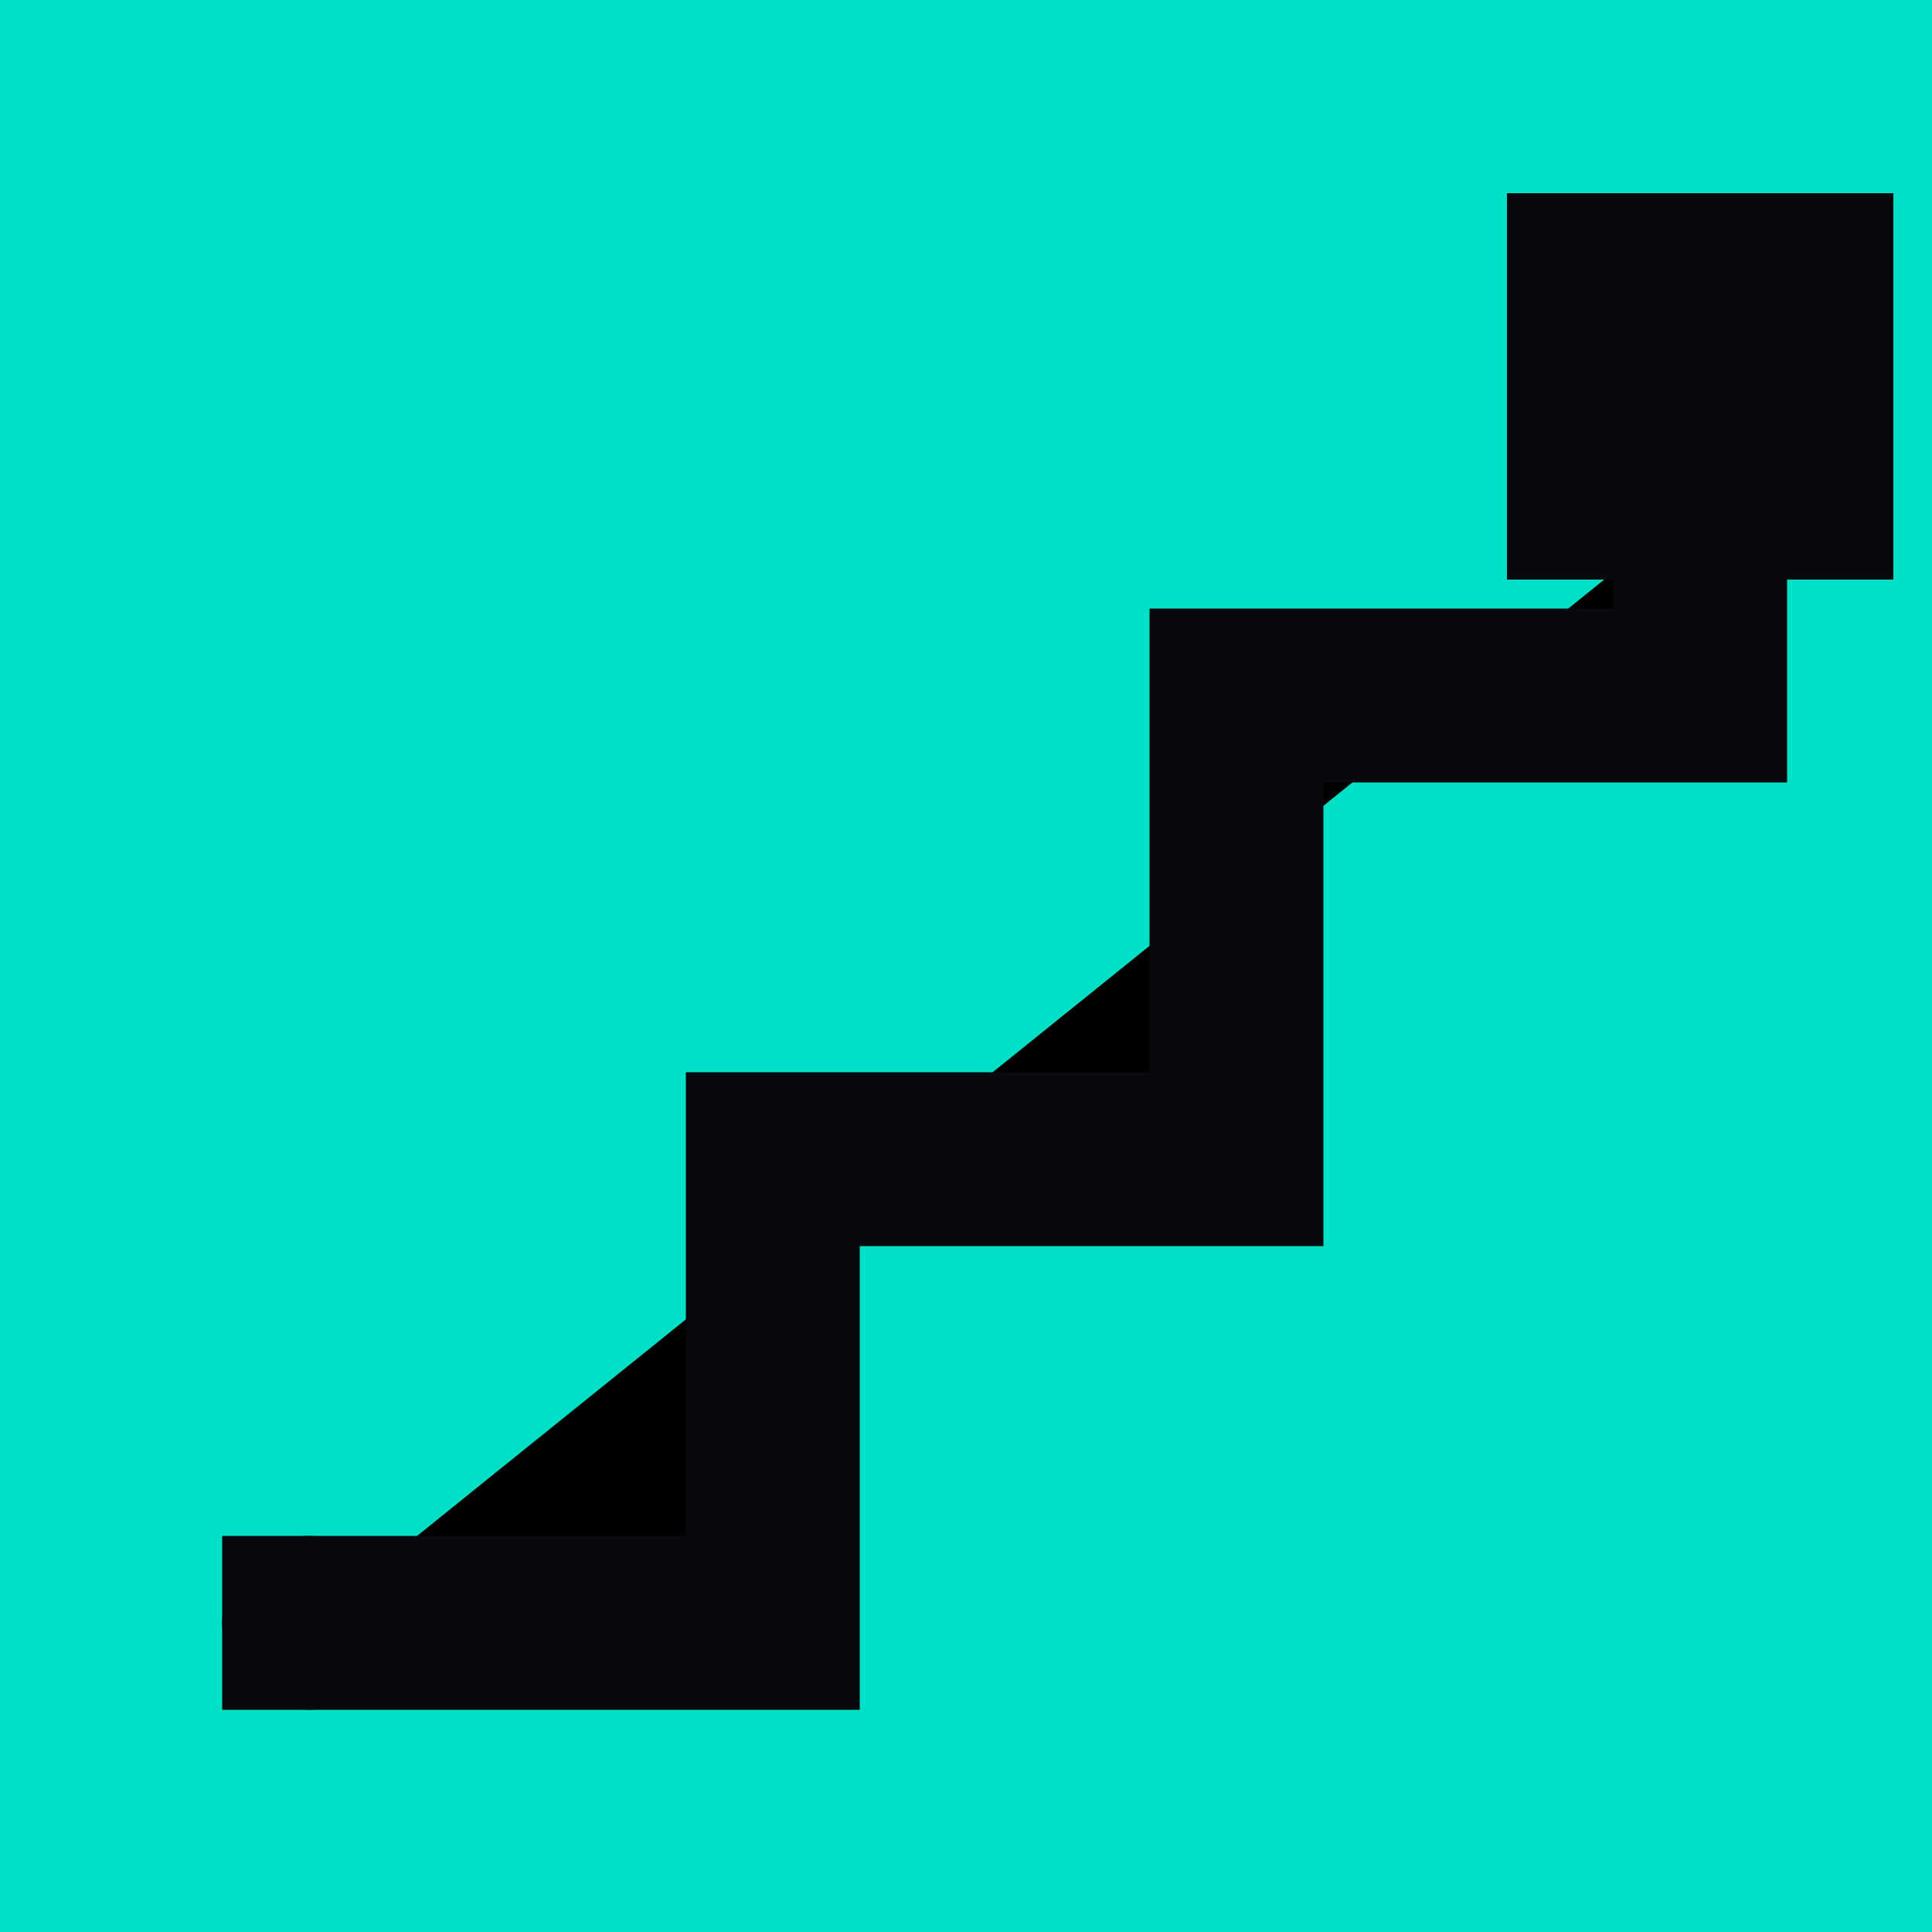
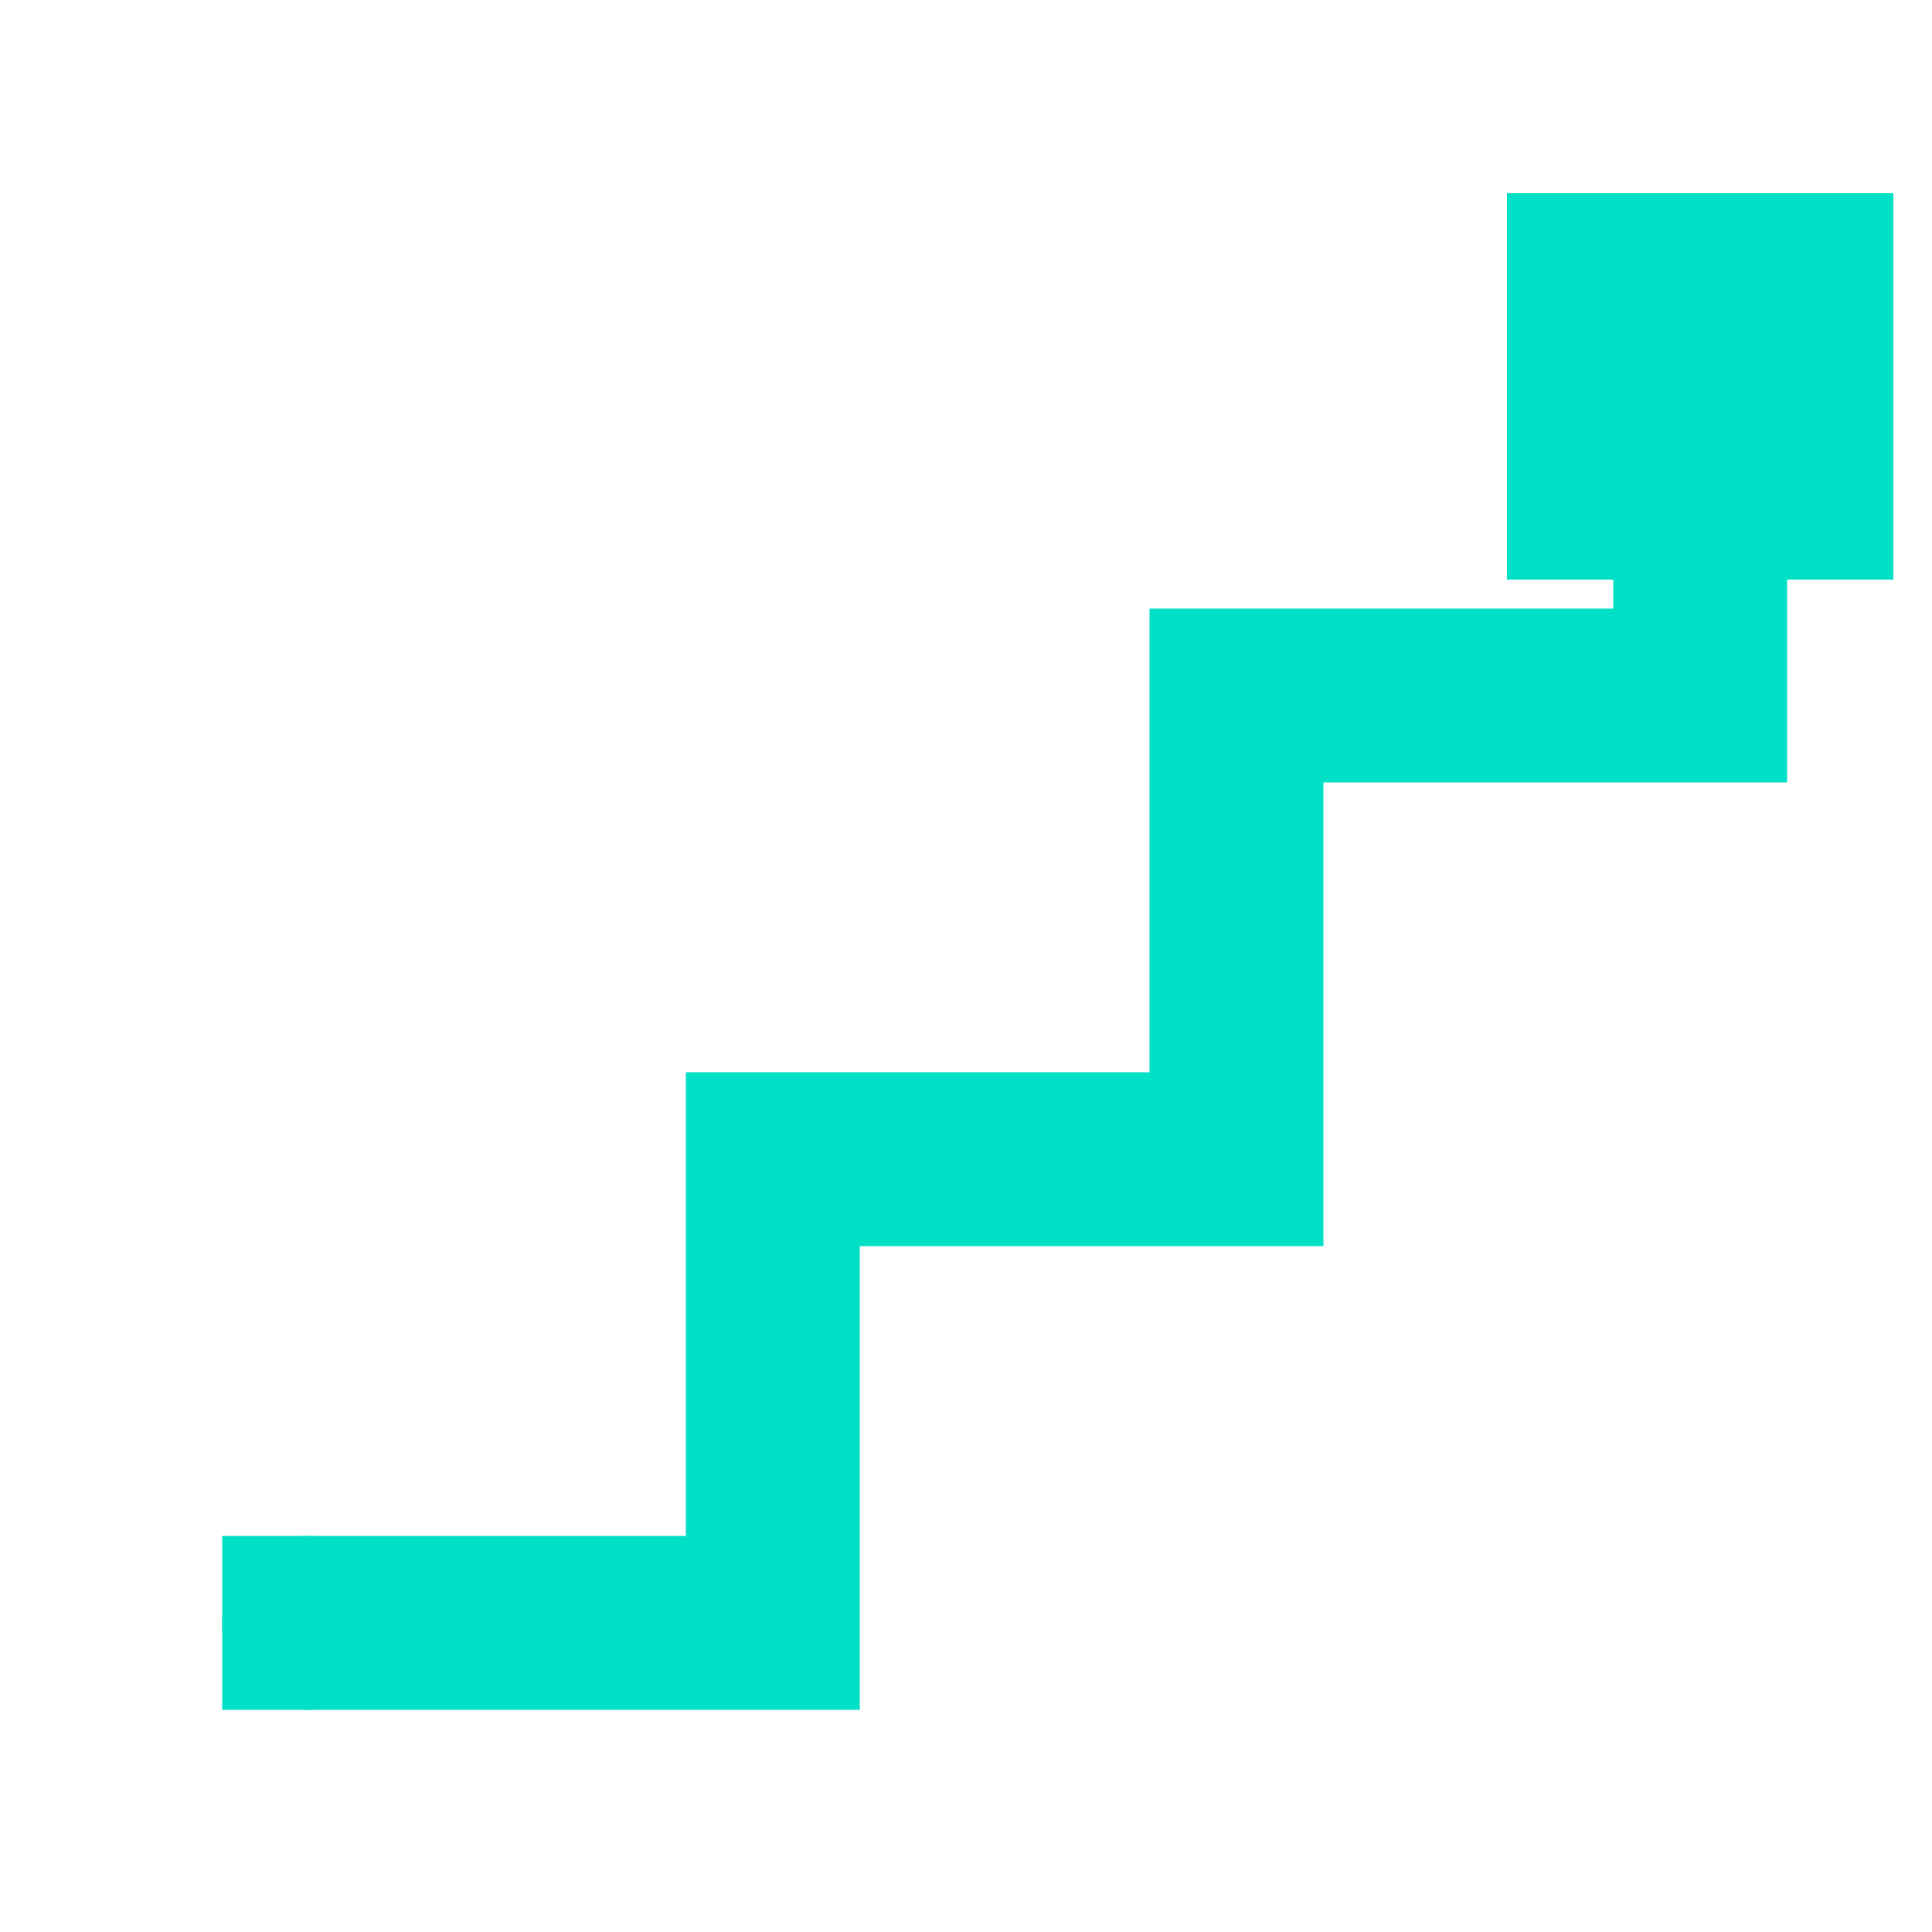
- <svg xmlns="http://www.w3.org/2000/svg" viewBox="0 0 100 100">
-   <rect width="100" height="100" fill="#00e0c6" />
-   <path d="M16,84 H40 V60 H64 V36 H88 V26" stroke="#07090c" stroke-width="9" stroke-linecap="square" stroke-linejoin="miter" />
-   <circle cx="16" cy="84" r="4.5" fill="#07090c" />
-   <rect x="78" y="10" width="20" height="20" fill="#07090c" />
+ <svg xmlns="http://www.w3.org/2000/svg" width="100" height="100" viewBox="0 0 100 100" fill="none">
+   <circle cx="16" cy="84" r="4.5" fill="#00e0c6" />
+   <path d="M16,84 H40 V60 H64 V36 H88 V26" stroke="#00e0c6" stroke-width="9" stroke-linecap="square" stroke-linejoin="miter" />
+   <rect x="78" y="10" width="20" height="20" fill="#00e0c6" />
</svg>
